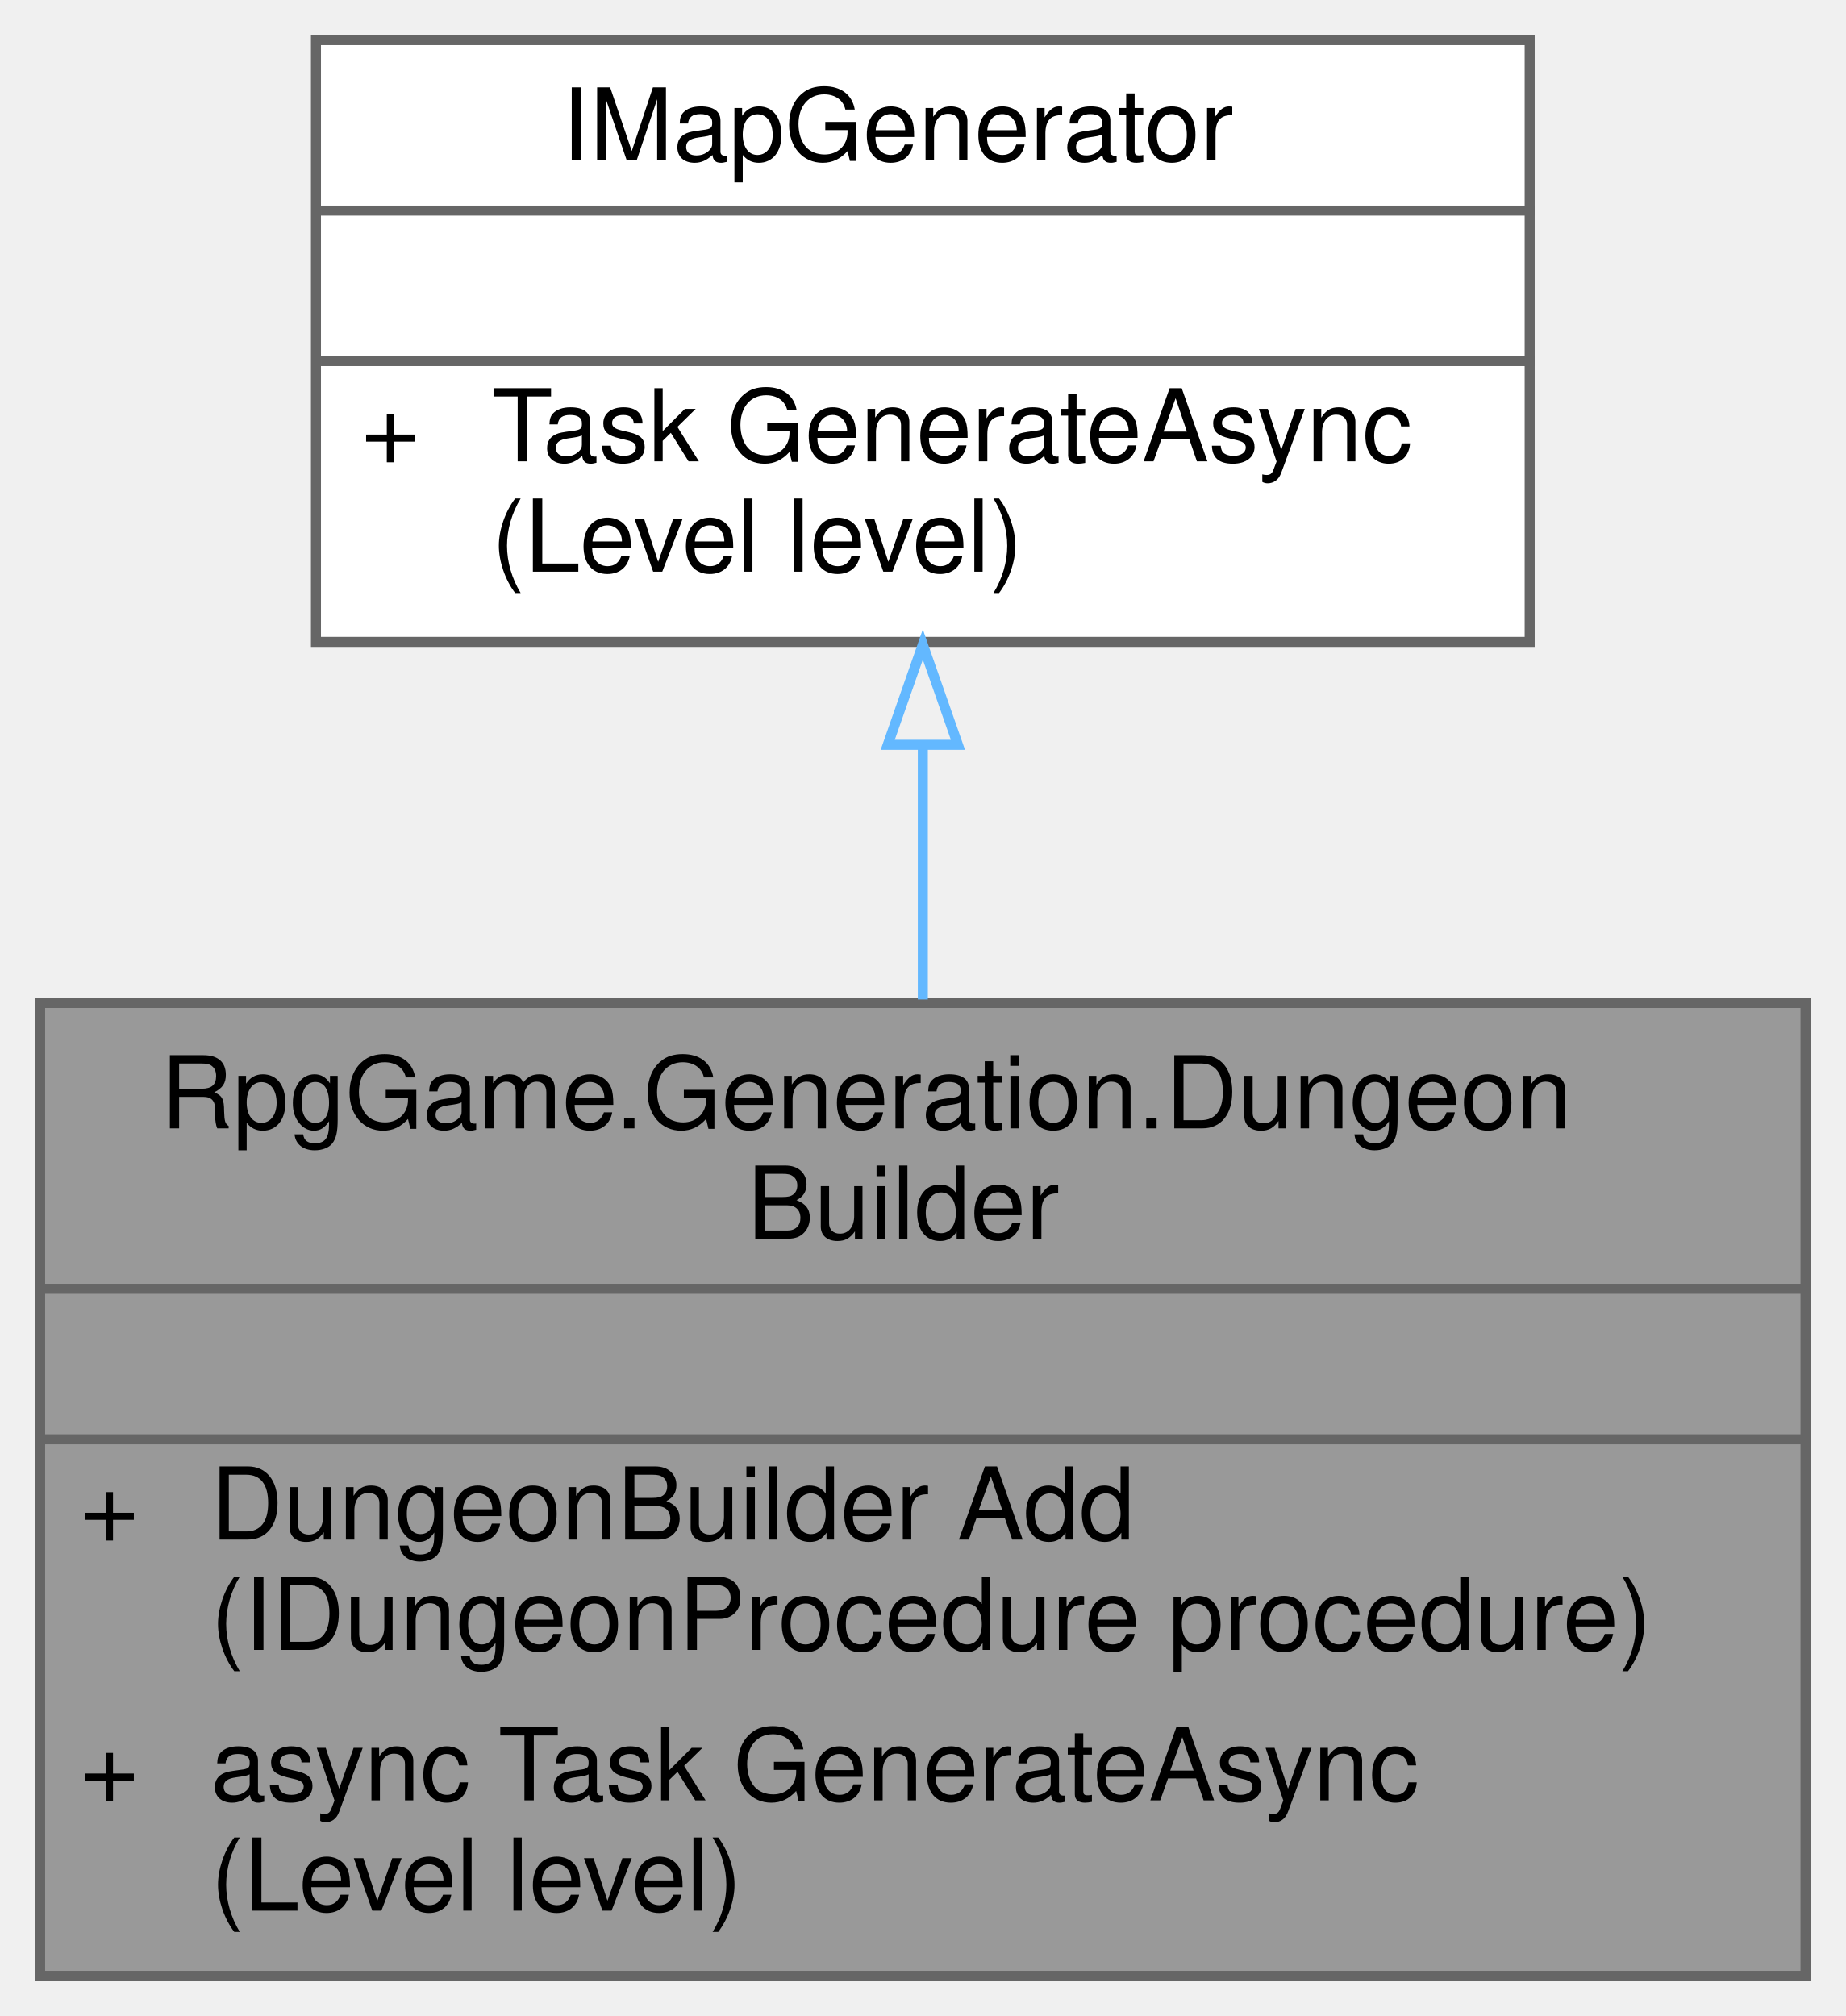
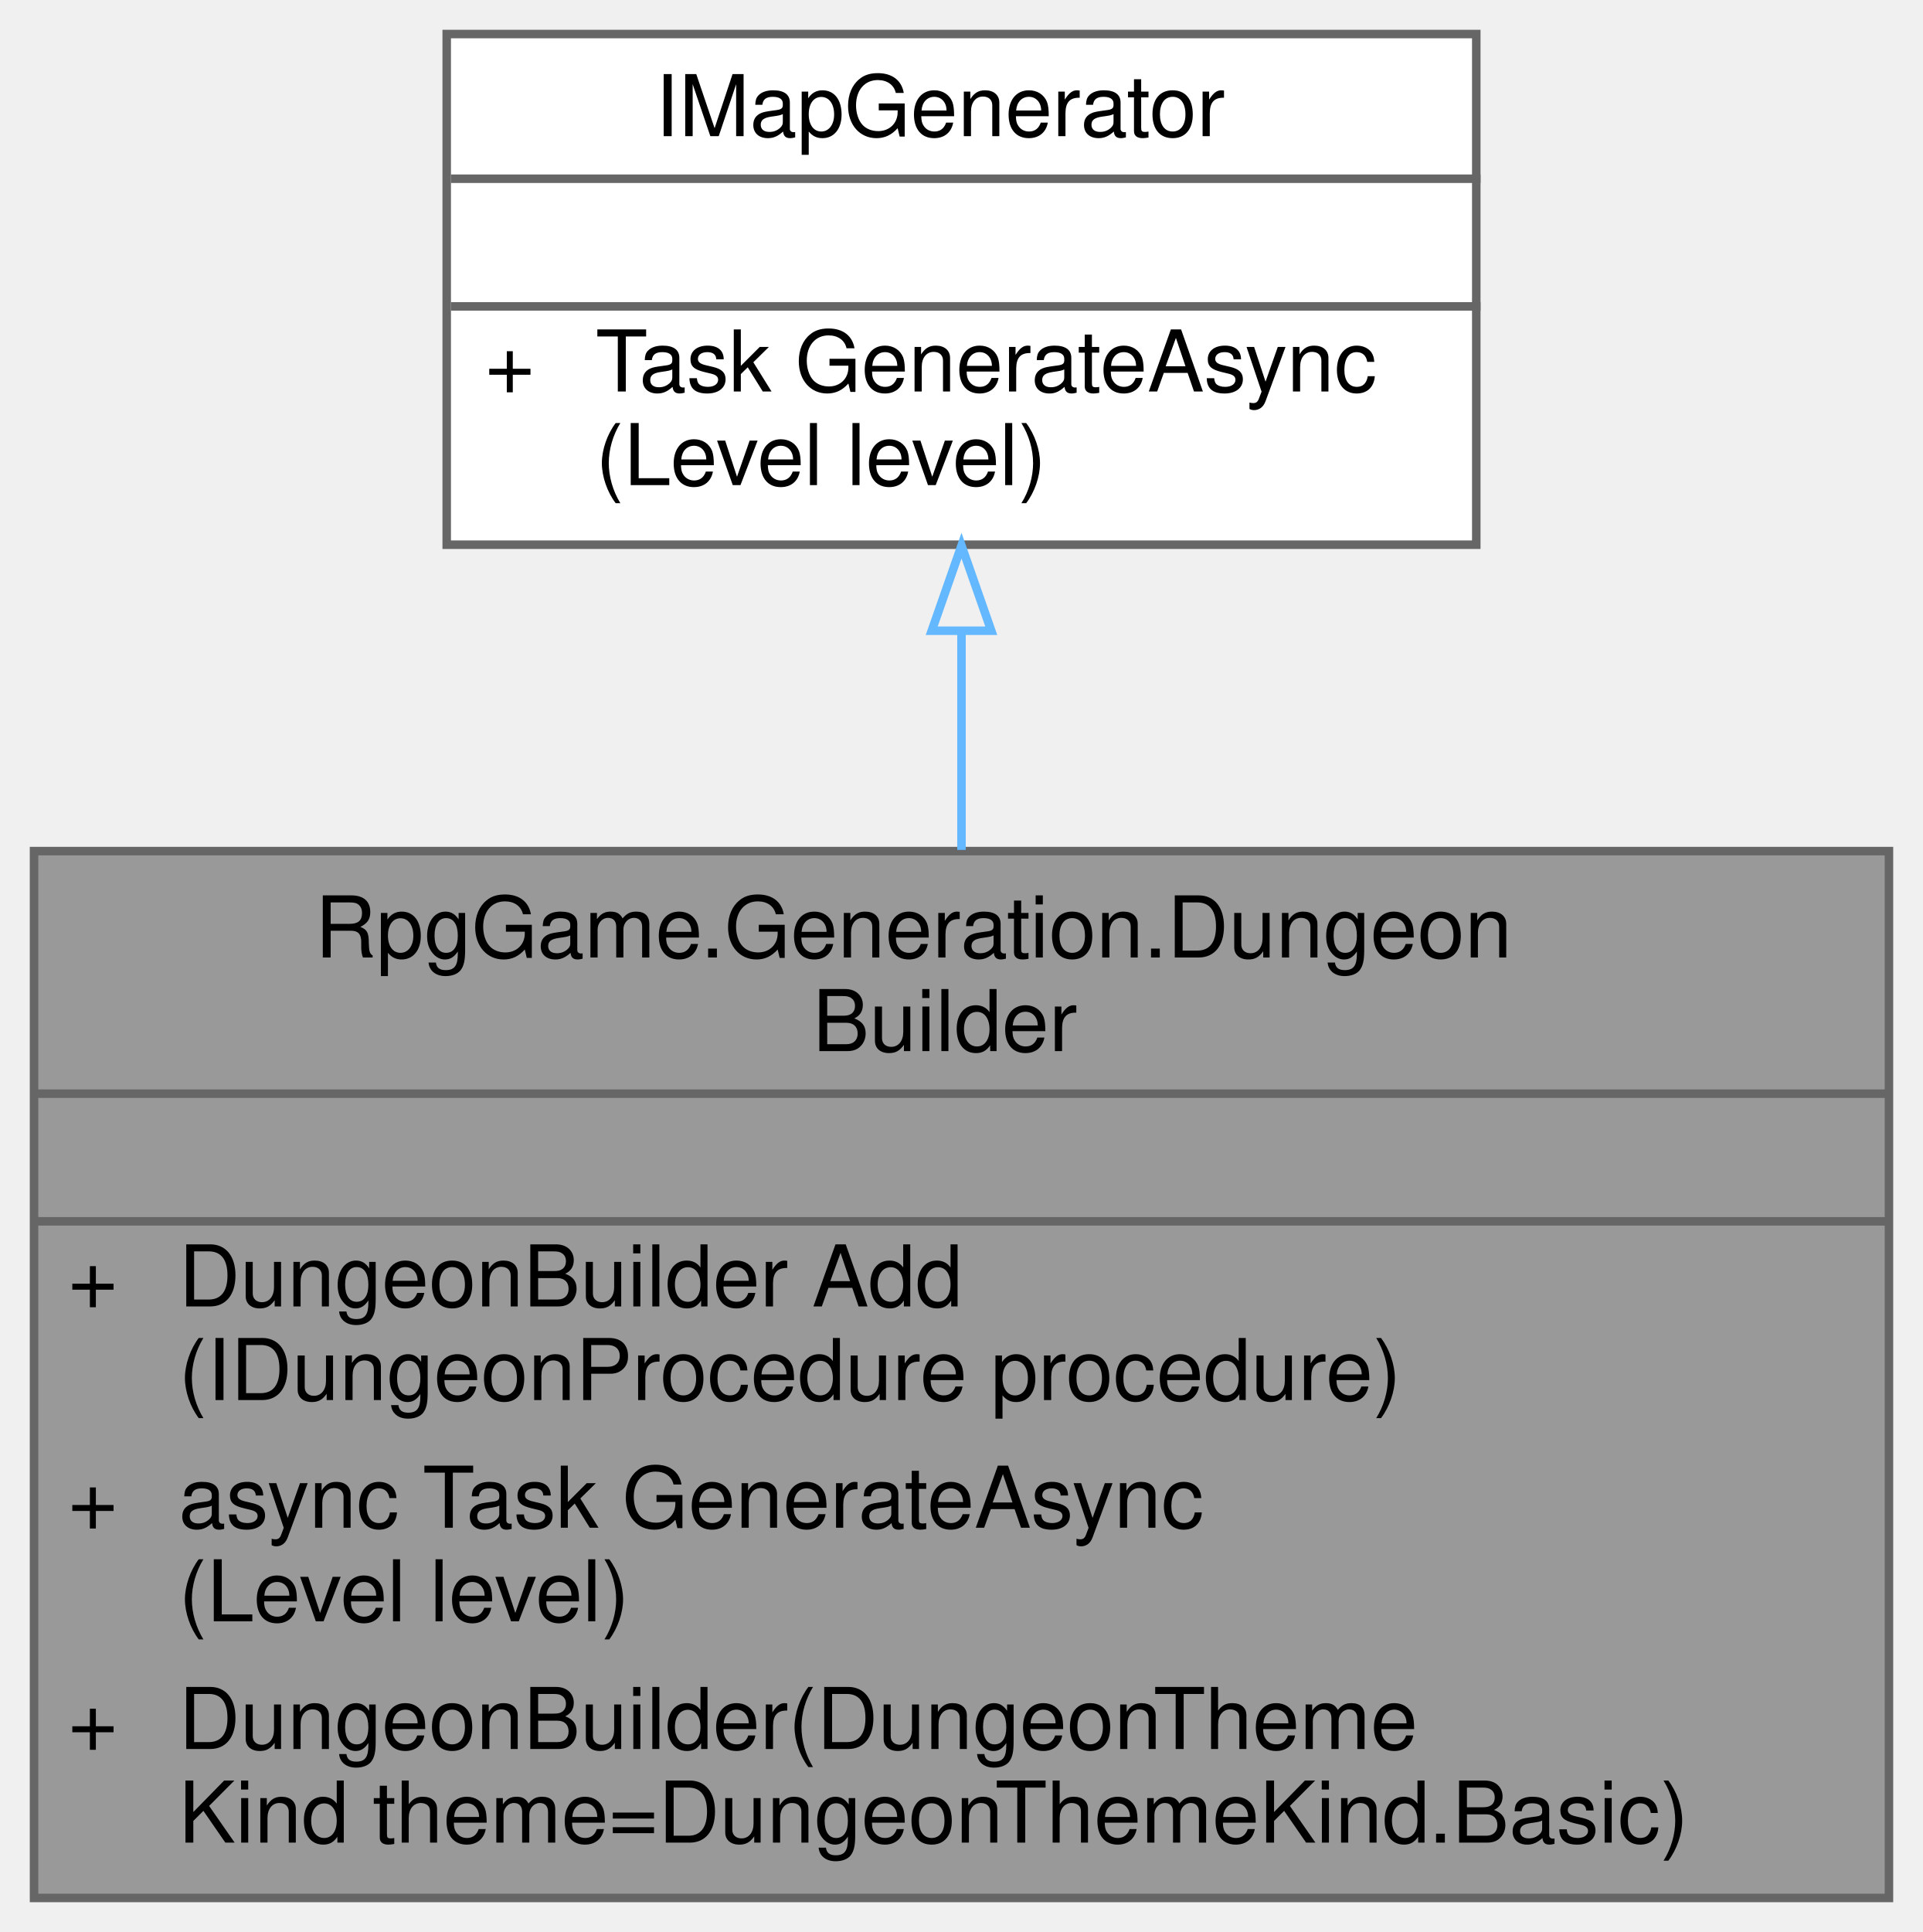
- <svg xmlns="http://www.w3.org/2000/svg" xmlns:xlink="http://www.w3.org/1999/xlink" width="184pt" height="201pt" viewBox="0.00 0.00 184.00 201.00">
-   <g id="graph0" class="graph" transform="scale(1 1) rotate(0) translate(4 197)">
+ <svg xmlns="http://www.w3.org/2000/svg" xmlns:xlink="http://www.w3.org/1999/xlink" width="226pt" height="227pt" viewBox="0.00 0.00 226.00 227.00">
+   <g id="graph0" class="graph" transform="scale(1 1) rotate(0) translate(4 223)">
    <g id="Node000001" class="node">
      <g id="a_Node000001">
        <a xlink:title="Implements the Builder Pattern to compose multiple dungeon generation procedures.">
-           <polygon fill="#999999" stroke="transparent" points="176,-97 0,-97 0,0 176,0 176,-97" />
-           <text text-anchor="start" x="12" y="-84.5" font-family="Helvetica,sans-Serif" font-size="10.00">RpgGame.Generation.Dungeon</text>
-           <text text-anchor="start" x="70.5" y="-73.5" font-family="Helvetica,sans-Serif" font-size="10.00">Builder</text>
-           <text text-anchor="start" x="86" y="-58.5" font-family="Helvetica,sans-Serif" font-size="10.00"> </text>
+           <polygon fill="#999999" stroke="transparent" points="218,-123 0,-123 0,0 218,0 218,-123" />
+           <text text-anchor="start" x="33" y="-110.5" font-family="Helvetica,sans-Serif" font-size="10.00">RpgGame.Generation.Dungeon</text>
+           <text text-anchor="start" x="91.5" y="-99.5" font-family="Helvetica,sans-Serif" font-size="10.00">Builder</text>
+           <text text-anchor="start" x="107" y="-84.5" font-family="Helvetica,sans-Serif" font-size="10.00"> </text>
+           <text text-anchor="start" x="4" y="-69.5" font-family="Helvetica,sans-Serif" font-size="10.00">+</text>
+           <text text-anchor="start" x="17" y="-69.5" font-family="Helvetica,sans-Serif" font-size="10.00">DungeonBuilder Add</text>
+           <text text-anchor="start" x="17" y="-58.5" font-family="Helvetica,sans-Serif" font-size="10.00">(IDungeonProcedure procedure)</text>
          <text text-anchor="start" x="4" y="-43.5" font-family="Helvetica,sans-Serif" font-size="10.00">+</text>
-           <text text-anchor="start" x="17" y="-43.5" font-family="Helvetica,sans-Serif" font-size="10.00">DungeonBuilder Add</text>
-           <text text-anchor="start" x="17" y="-32.5" font-family="Helvetica,sans-Serif" font-size="10.00">(IDungeonProcedure procedure)</text>
+           <text text-anchor="start" x="17" y="-43.5" font-family="Helvetica,sans-Serif" font-size="10.00">async Task GenerateAsync</text>
+           <text text-anchor="start" x="17" y="-32.5" font-family="Helvetica,sans-Serif" font-size="10.00">(Level level)</text>
          <text text-anchor="start" x="4" y="-17.5" font-family="Helvetica,sans-Serif" font-size="10.00">+</text>
-           <text text-anchor="start" x="17" y="-17.5" font-family="Helvetica,sans-Serif" font-size="10.00">async Task GenerateAsync</text>
-           <text text-anchor="start" x="17" y="-6.5" font-family="Helvetica,sans-Serif" font-size="10.00">(Level level)</text>
-           <polygon fill="#666666" stroke="#666666" points="0,-68.5 0,-68.5 176,-68.5 176,-68.5 0,-68.5" />
-           <polygon fill="#666666" stroke="#666666" points="0,-53.5 0,-53.5 176,-53.5 176,-53.5 0,-53.5" />
-           <polygon fill="none" stroke="#666666" points="0,0 0,-97 176,-97 176,0 0,0" />
+           <text text-anchor="start" x="17" y="-17.5" font-family="Helvetica,sans-Serif" font-size="10.00">DungeonBuilder(DungeonTheme</text>
+           <text text-anchor="start" x="17" y="-6.5" font-family="Helvetica,sans-Serif" font-size="10.00">Kind theme=DungeonThemeKind.Basic)</text>
+           <polygon fill="#666666" stroke="#666666" points="0,-94.5 0,-94.5 218,-94.5 218,-94.5 0,-94.5" />
+           <polygon fill="#666666" stroke="#666666" points="0,-79.5 0,-79.5 218,-79.5 218,-79.5 0,-79.5" />
+           <polygon fill="none" stroke="#666666" points="0,0 0,-123 218,-123 218,0 0,0" />
        </a>
      </g>
    </g>
    <g id="Node000002" class="node">
      <g id="a_Node000002">
        <a xlink:href="interfaceRpgGame_1_1Generation_1_1IMapGenerator.html" target="_top" xlink:title="Defines the contract for procedural level generation strategies.">
-           <polygon fill="white" stroke="transparent" points="148.5,-193 27.5,-193 27.5,-133 148.5,-133 148.5,-193" />
-           <text text-anchor="start" x="52" y="-181" font-family="Helvetica,sans-Serif" font-size="10.00">IMapGenerator</text>
-           <text text-anchor="start" x="86.5" y="-166" font-family="Helvetica,sans-Serif" font-size="10.00"> </text>
-           <text text-anchor="start" x="32" y="-151" font-family="Helvetica,sans-Serif" font-size="10.00">+</text>
-           <text text-anchor="start" x="45" y="-151" font-family="Helvetica,sans-Serif" font-size="10.00">Task GenerateAsync</text>
-           <text text-anchor="start" x="45" y="-140" font-family="Helvetica,sans-Serif" font-size="10.00">(Level level)</text>
-           <polygon fill="#666666" stroke="#666666" points="28,-176 28,-176 149,-176 149,-176 28,-176" />
-           <polygon fill="#666666" stroke="#666666" points="28,-161 28,-161 149,-161 149,-161 28,-161" />
-           <polygon fill="none" stroke="#666666" points="27.5,-133 27.5,-193 148.5,-193 148.5,-133 27.5,-133" />
+           <polygon fill="white" stroke="transparent" points="169.5,-219 48.5,-219 48.5,-159 169.5,-159 169.5,-219" />
+           <text text-anchor="start" x="73" y="-207" font-family="Helvetica,sans-Serif" font-size="10.00">IMapGenerator</text>
+           <text text-anchor="start" x="107.5" y="-192" font-family="Helvetica,sans-Serif" font-size="10.00"> </text>
+           <text text-anchor="start" x="53" y="-177" font-family="Helvetica,sans-Serif" font-size="10.00">+</text>
+           <text text-anchor="start" x="66" y="-177" font-family="Helvetica,sans-Serif" font-size="10.00">Task GenerateAsync</text>
+           <text text-anchor="start" x="66" y="-166" font-family="Helvetica,sans-Serif" font-size="10.00">(Level level)</text>
+           <polygon fill="#666666" stroke="#666666" points="49,-202 49,-202 170,-202 170,-202 49,-202" />
+           <polygon fill="#666666" stroke="#666666" points="49,-187 49,-187 170,-187 170,-187 49,-187" />
+           <polygon fill="none" stroke="#666666" points="48.5,-159 48.5,-219 169.5,-219 169.5,-159 48.5,-159" />
        </a>
      </g>
    </g>
    <g id="edge1_Node000001_Node000002" class="edge">
      <g id="a_edge1_Node000001_Node000002">
        <a xlink:title=" ">
-           <path fill="none" stroke="#63b8ff" d="M88,-122.71C88,-114.52 88,-105.81 88,-97.35" />
-           <polygon fill="none" stroke="#63b8ff" points="84.5,-122.74 88,-132.74 91.5,-122.74 84.5,-122.74" />
+           <path fill="none" stroke="#63b8ff" d="M109,-148.63C109,-140.52 109,-131.8 109,-123.14" />
+           <polygon fill="none" stroke="#63b8ff" points="105.5,-148.89 109,-158.89 112.5,-148.89 105.5,-148.89" />
        </a>
      </g>
    </g>
  </g>
</svg>
